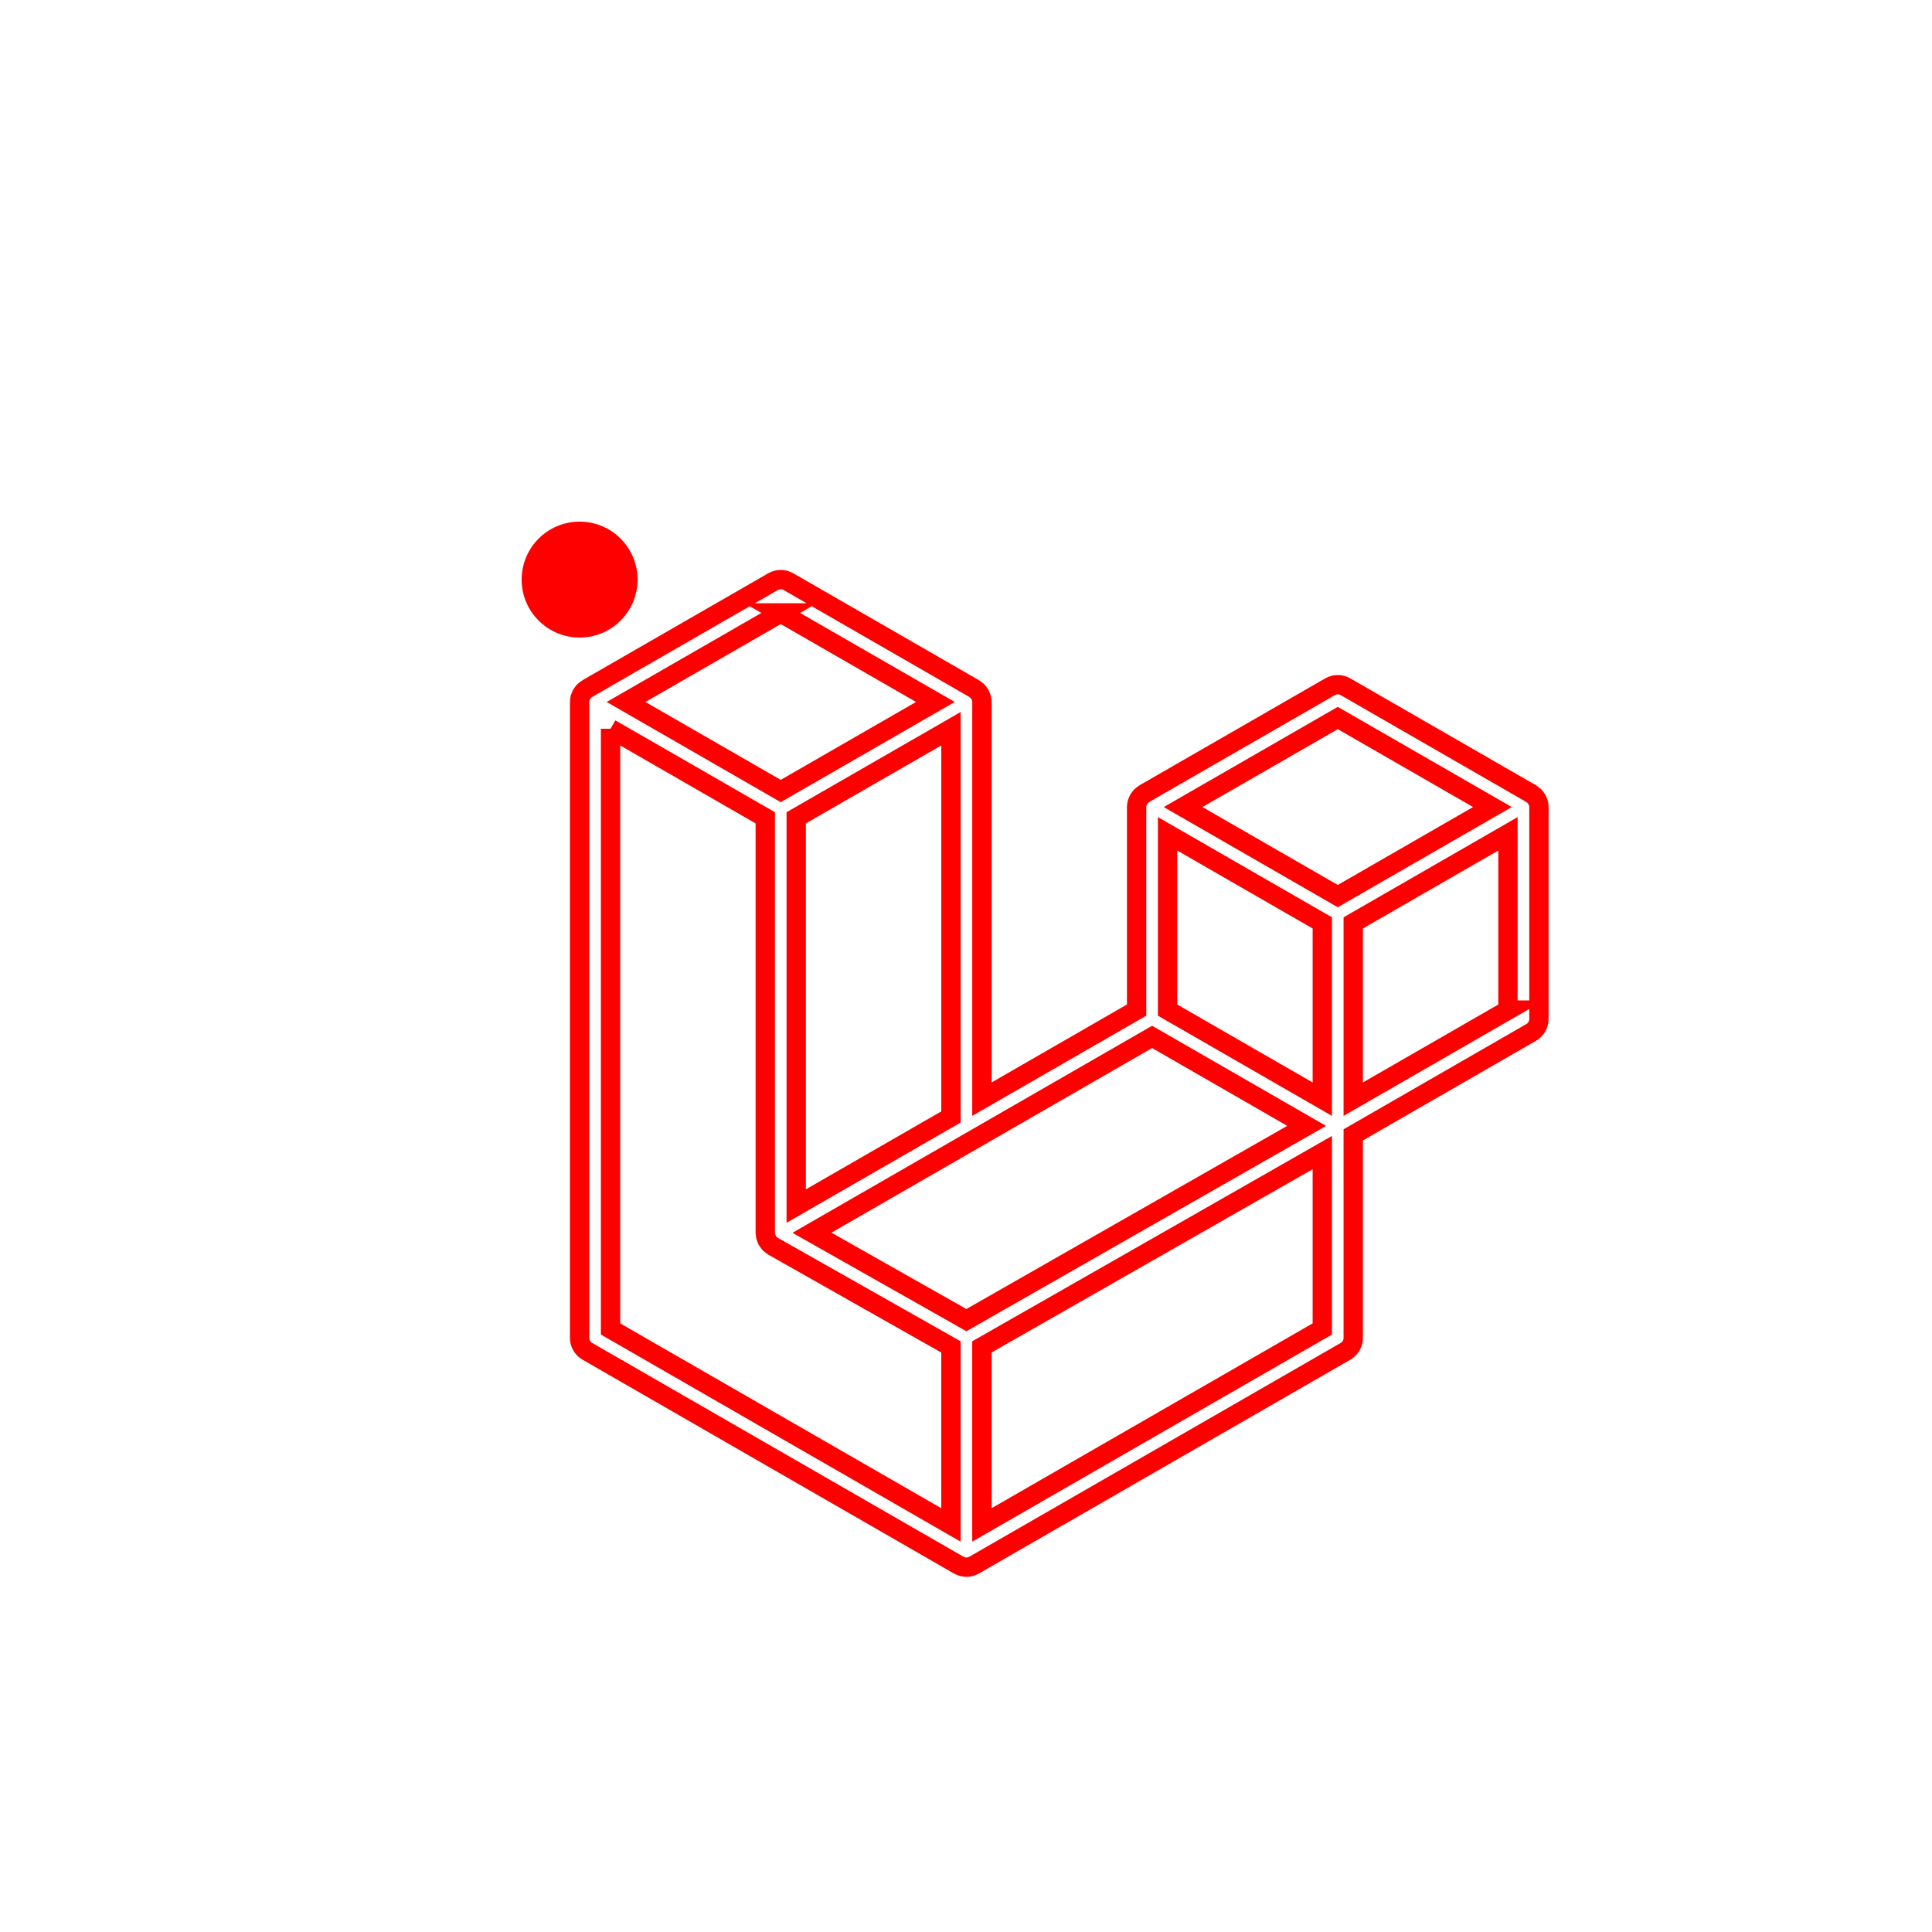
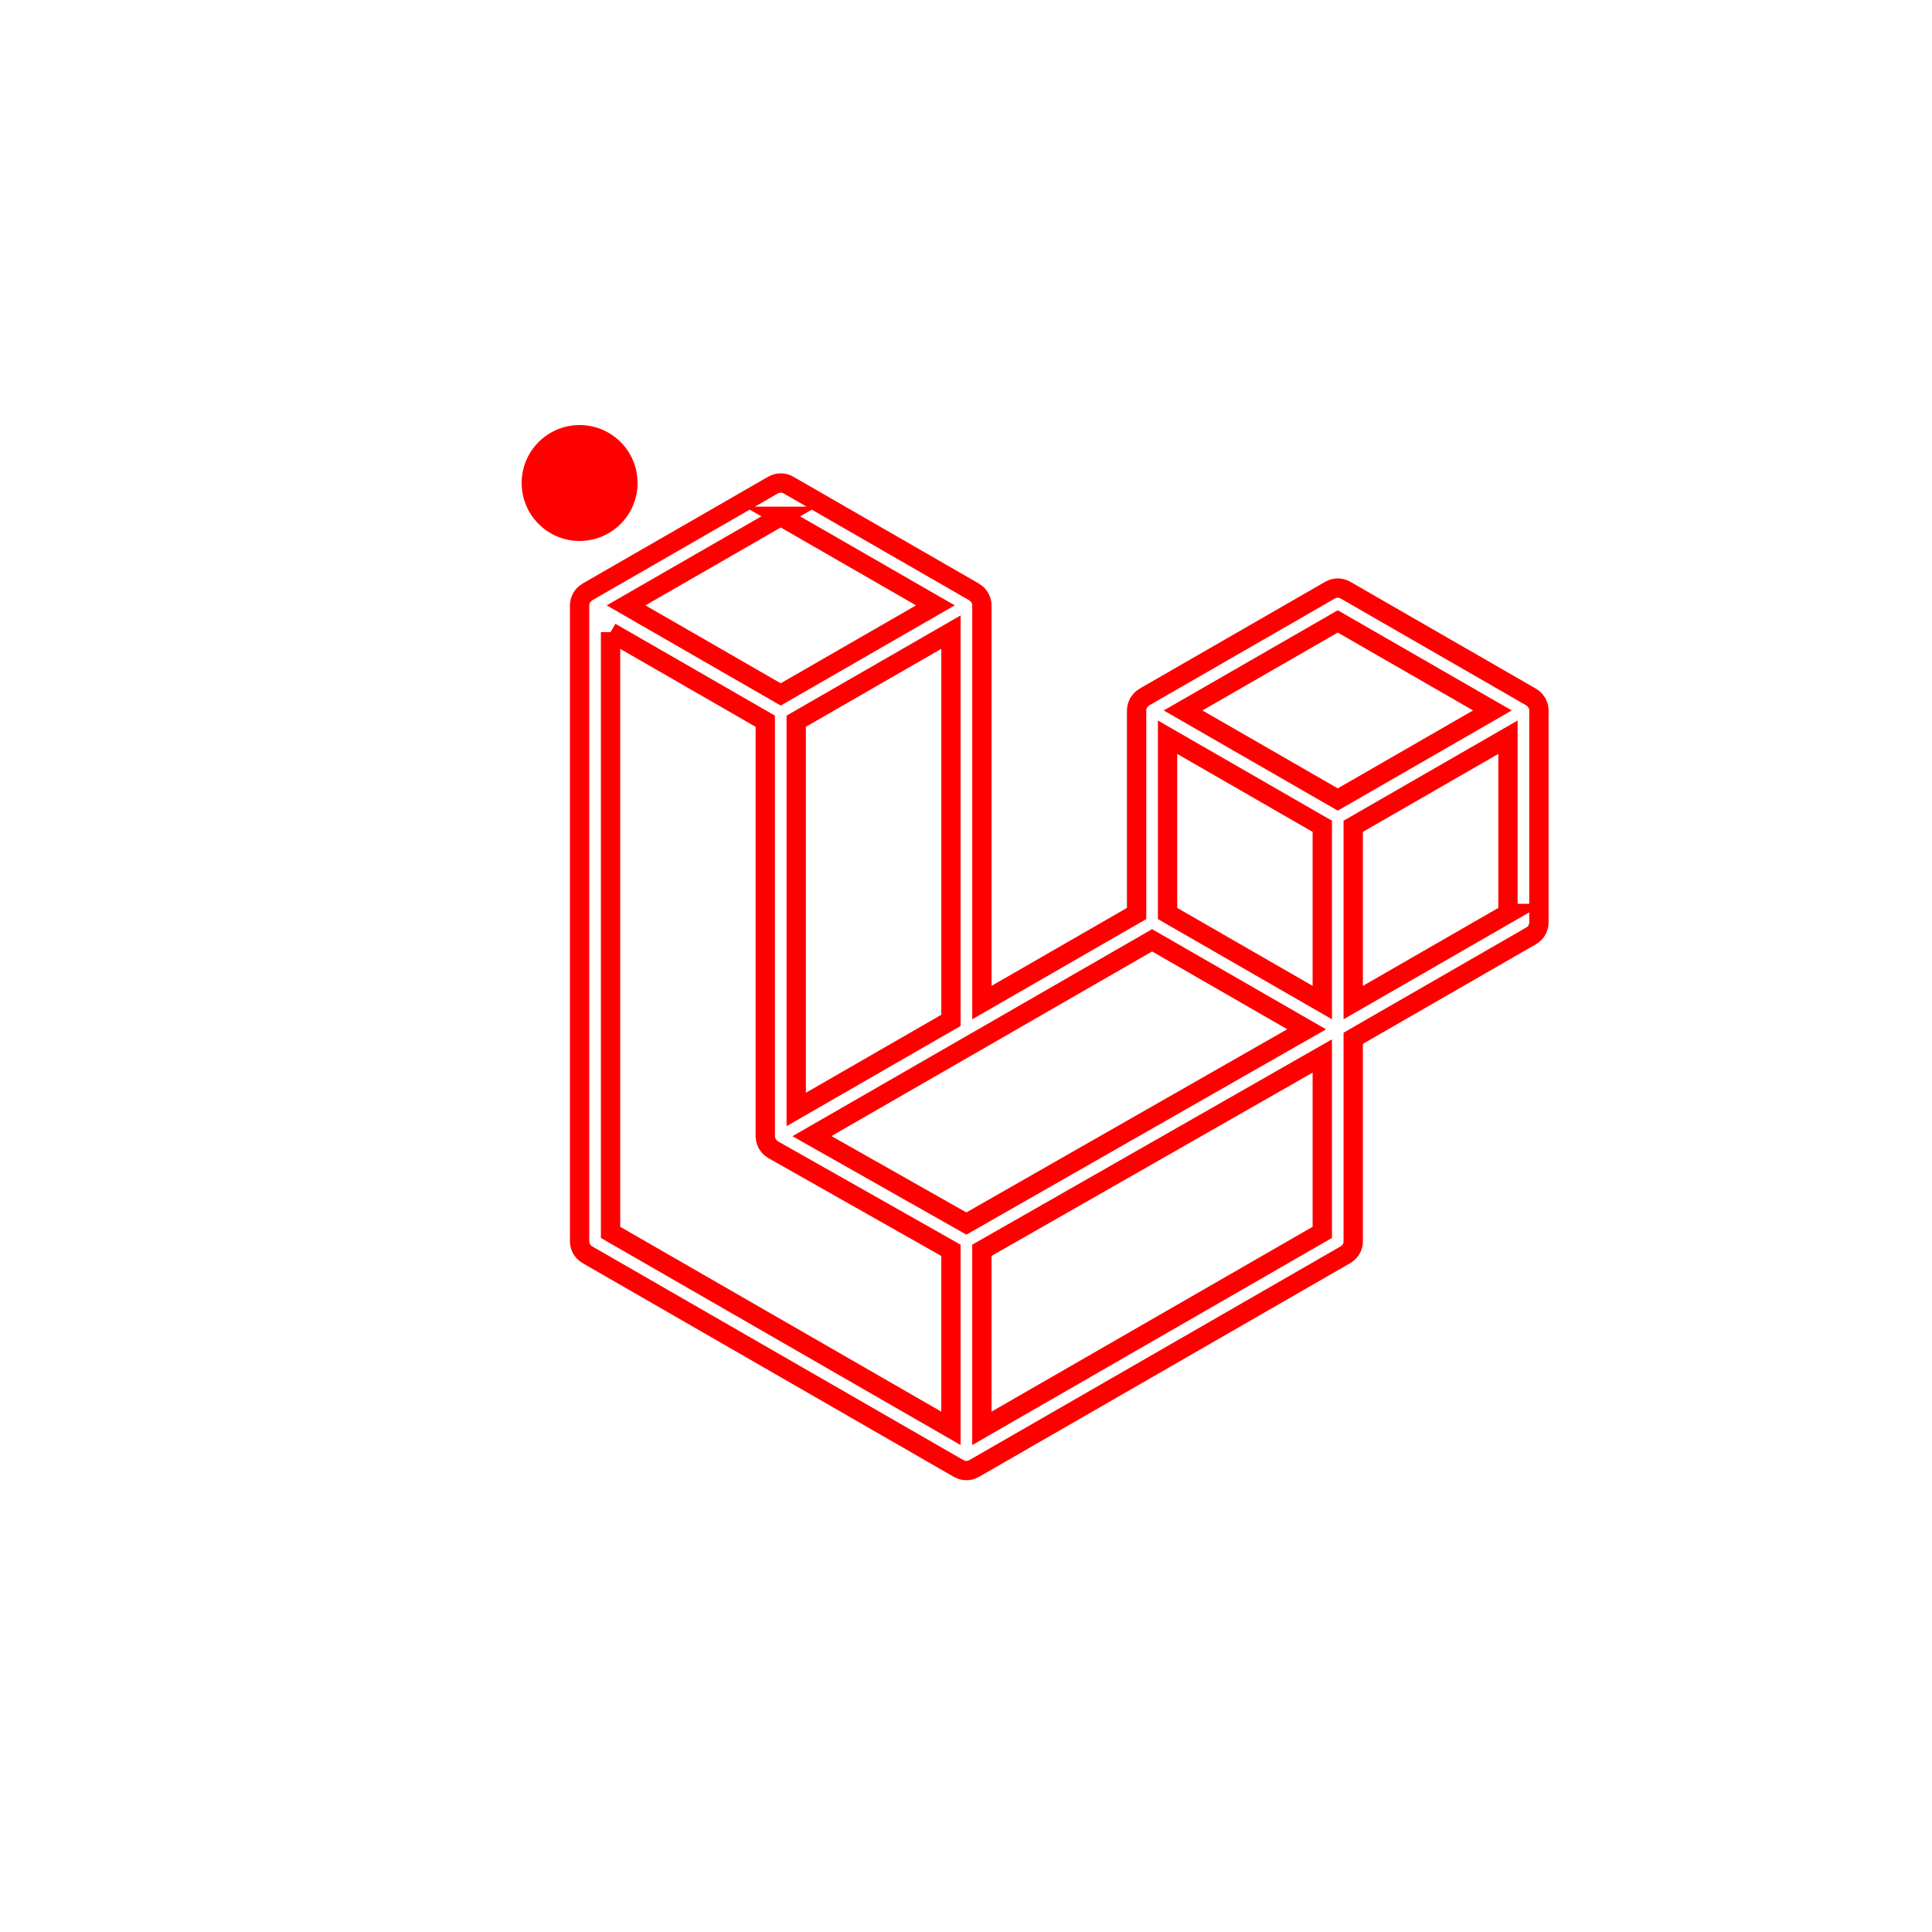
- <svg xmlns="http://www.w3.org/2000/svg" viewBox="-30 -30 100 100">
+ <svg xmlns="http://www.w3.org/2000/svg" viewBox="-30 -25 100 100">
  <path fill="none" stroke="red" d="m49.626 11.564a.809.809 0 0 1 .028.209v10.972a.8.8 0 0 1 -.402.694l-9.209 5.302v10.509c0 .286-.152.55-.4.694l-19.223 11.066c-.044.025-.092.041-.14.058-.018.006-.035.017-.054.022a.805.805 0 0 1 -.41 0c-.022-.006-.042-.018-.063-.026-.044-.016-.09-.03-.132-.054l-19.219-11.066a.801.801 0 0 1 -.402-.694v-32.916c0-.072.01-.142.028-.21.006-.023.02-.044.028-.067.015-.042.029-.085.051-.124.015-.026.037-.047.055-.071.023-.032.044-.065.071-.093.023-.023.053-.04.079-.06.029-.024.055-.05.088-.069h.001l9.61-5.533a.802.802 0 0 1 .8 0l9.61 5.533h.002c.032.02.059.045.088.068.026.02.055.038.078.06.028.029.048.062.072.094.017.024.04.045.054.071.023.04.036.082.052.124.008.023.022.044.028.068a.809.809 0 0 1 .028.209v20.559l8.008-4.611v-10.51c0-.07.01-.141.028-.208.007-.024.02-.045.028-.068.016-.042.03-.085.052-.124.015-.026.037-.047.054-.071.024-.032.044-.065.072-.093.023-.023.052-.04.078-.06.03-.024.056-.05.088-.069h.001l9.611-5.533a.801.801 0 0 1 .8 0l9.61 5.533c.034.02.06.045.09.068.025.02.054.038.077.06.028.029.048.062.072.094.018.024.04.045.054.071.023.039.036.082.052.124.009.023.022.044.028.068zm-1.574 10.718v-9.124l-3.363 1.936-4.646 2.675v9.124l8.01-4.611zm-9.61 16.505v-9.13l-4.57 2.61-13.05 7.448v9.216zm-36.84-31.068v31.068l17.618 10.143v-9.214l-9.204-5.209-.003-.002-.004-.002c-.031-.018-.057-.044-.086-.066-.025-.02-.054-.036-.076-.058l-.002-.003c-.026-.025-.044-.056-.066-.084-.02-.027-.044-.05-.06-.078l-.001-.003c-.018-.03-.029-.066-.042-.1-.013-.03-.03-.058-.038-.09v-.001c-.01-.038-.012-.078-.016-.117-.004-.03-.012-.06-.012-.09v-21.483l-4.645-2.676-3.363-1.934zm8.81-5.994-8.007 4.609 8.005 4.609 8.006-4.61-8.006-4.608zm4.164 28.764 4.645-2.674v-20.096l-3.363 1.936-4.646 2.675v20.096zm24.667-23.325-8.006 4.609 8.006 4.609 8.005-4.61zm-.801 10.605-4.646-2.675-3.363-1.936v9.124l4.645 2.674 3.364 1.937zm-18.422 20.561 11.743-6.704 5.87-3.35-8-4.606-9.211 5.303-8.395 4.833z" />
  <circle r="3" fill="red">
    <animateMotion dur="10s" repeatCount="indefinite" path="m49.626 11.564a.809.809 0 0 1 .028.209v10.972a.8.8 0 0 1 -.402.694l-9.209 5.302v10.509c0 .286-.152.55-.4.694l-19.223 11.066c-.044.025-.092.041-.14.058-.018.006-.035.017-.054.022a.805.805 0 0 1 -.41 0c-.022-.006-.042-.018-.063-.026-.044-.016-.09-.03-.132-.054l-19.219-11.066a.801.801 0 0 1 -.402-.694v-32.916c0-.072.01-.142.028-.21.006-.023.02-.044.028-.067.015-.042.029-.085.051-.124.015-.026.037-.047.055-.071.023-.032.044-.065.071-.093.023-.023.053-.04.079-.06.029-.024.055-.05.088-.069h.001l9.61-5.533a.802.802 0 0 1 .8 0l9.61 5.533h.002c.032.02.059.045.088.068.026.02.055.038.078.06.028.029.048.062.072.094.017.024.04.045.054.071.023.04.036.082.052.124.008.023.022.044.028.068a.809.809 0 0 1 .028.209v20.559l8.008-4.611v-10.51c0-.07.01-.141.028-.208.007-.024.02-.045.028-.068.016-.042.03-.085.052-.124.015-.026.037-.047.054-.071.024-.032.044-.065.072-.093.023-.023.052-.04.078-.06.03-.024.056-.05.088-.069h.001l9.611-5.533a.801.801 0 0 1 .8 0l9.61 5.533c.034.02.06.045.09.068.025.02.054.038.077.06.028.029.048.062.072.094.018.024.04.045.054.071.023.039.036.082.052.124.009.023.022.044.028.068zm-1.574 10.718v-9.124l-3.363 1.936-4.646 2.675v9.124l8.01-4.611zm-9.61 16.505v-9.13l-4.57 2.61-13.05 7.448v9.216zm-36.84-31.068v31.068l17.618 10.143v-9.214l-9.204-5.209-.003-.002-.004-.002c-.031-.018-.057-.044-.086-.066-.025-.02-.054-.036-.076-.058l-.002-.003c-.026-.025-.044-.056-.066-.084-.02-.027-.044-.05-.06-.078l-.001-.003c-.018-.03-.029-.066-.042-.1-.013-.03-.03-.058-.038-.09v-.001c-.01-.038-.012-.078-.016-.117-.004-.03-.012-.06-.012-.09v-21.483l-4.645-2.676-3.363-1.934zm8.81-5.994-8.007 4.609 8.005 4.609 8.006-4.61-8.006-4.608zm4.164 28.764 4.645-2.674v-20.096l-3.363 1.936-4.646 2.675v20.096zm24.667-23.325-8.006 4.609 8.006 4.609 8.005-4.61zm-.801 10.605-4.646-2.675-3.363-1.936v9.124l4.645 2.674 3.364 1.937zm-18.422 20.561 11.743-6.704 5.87-3.35-8-4.606-9.211 5.303-8.395 4.833z" />
  </circle>
</svg>
